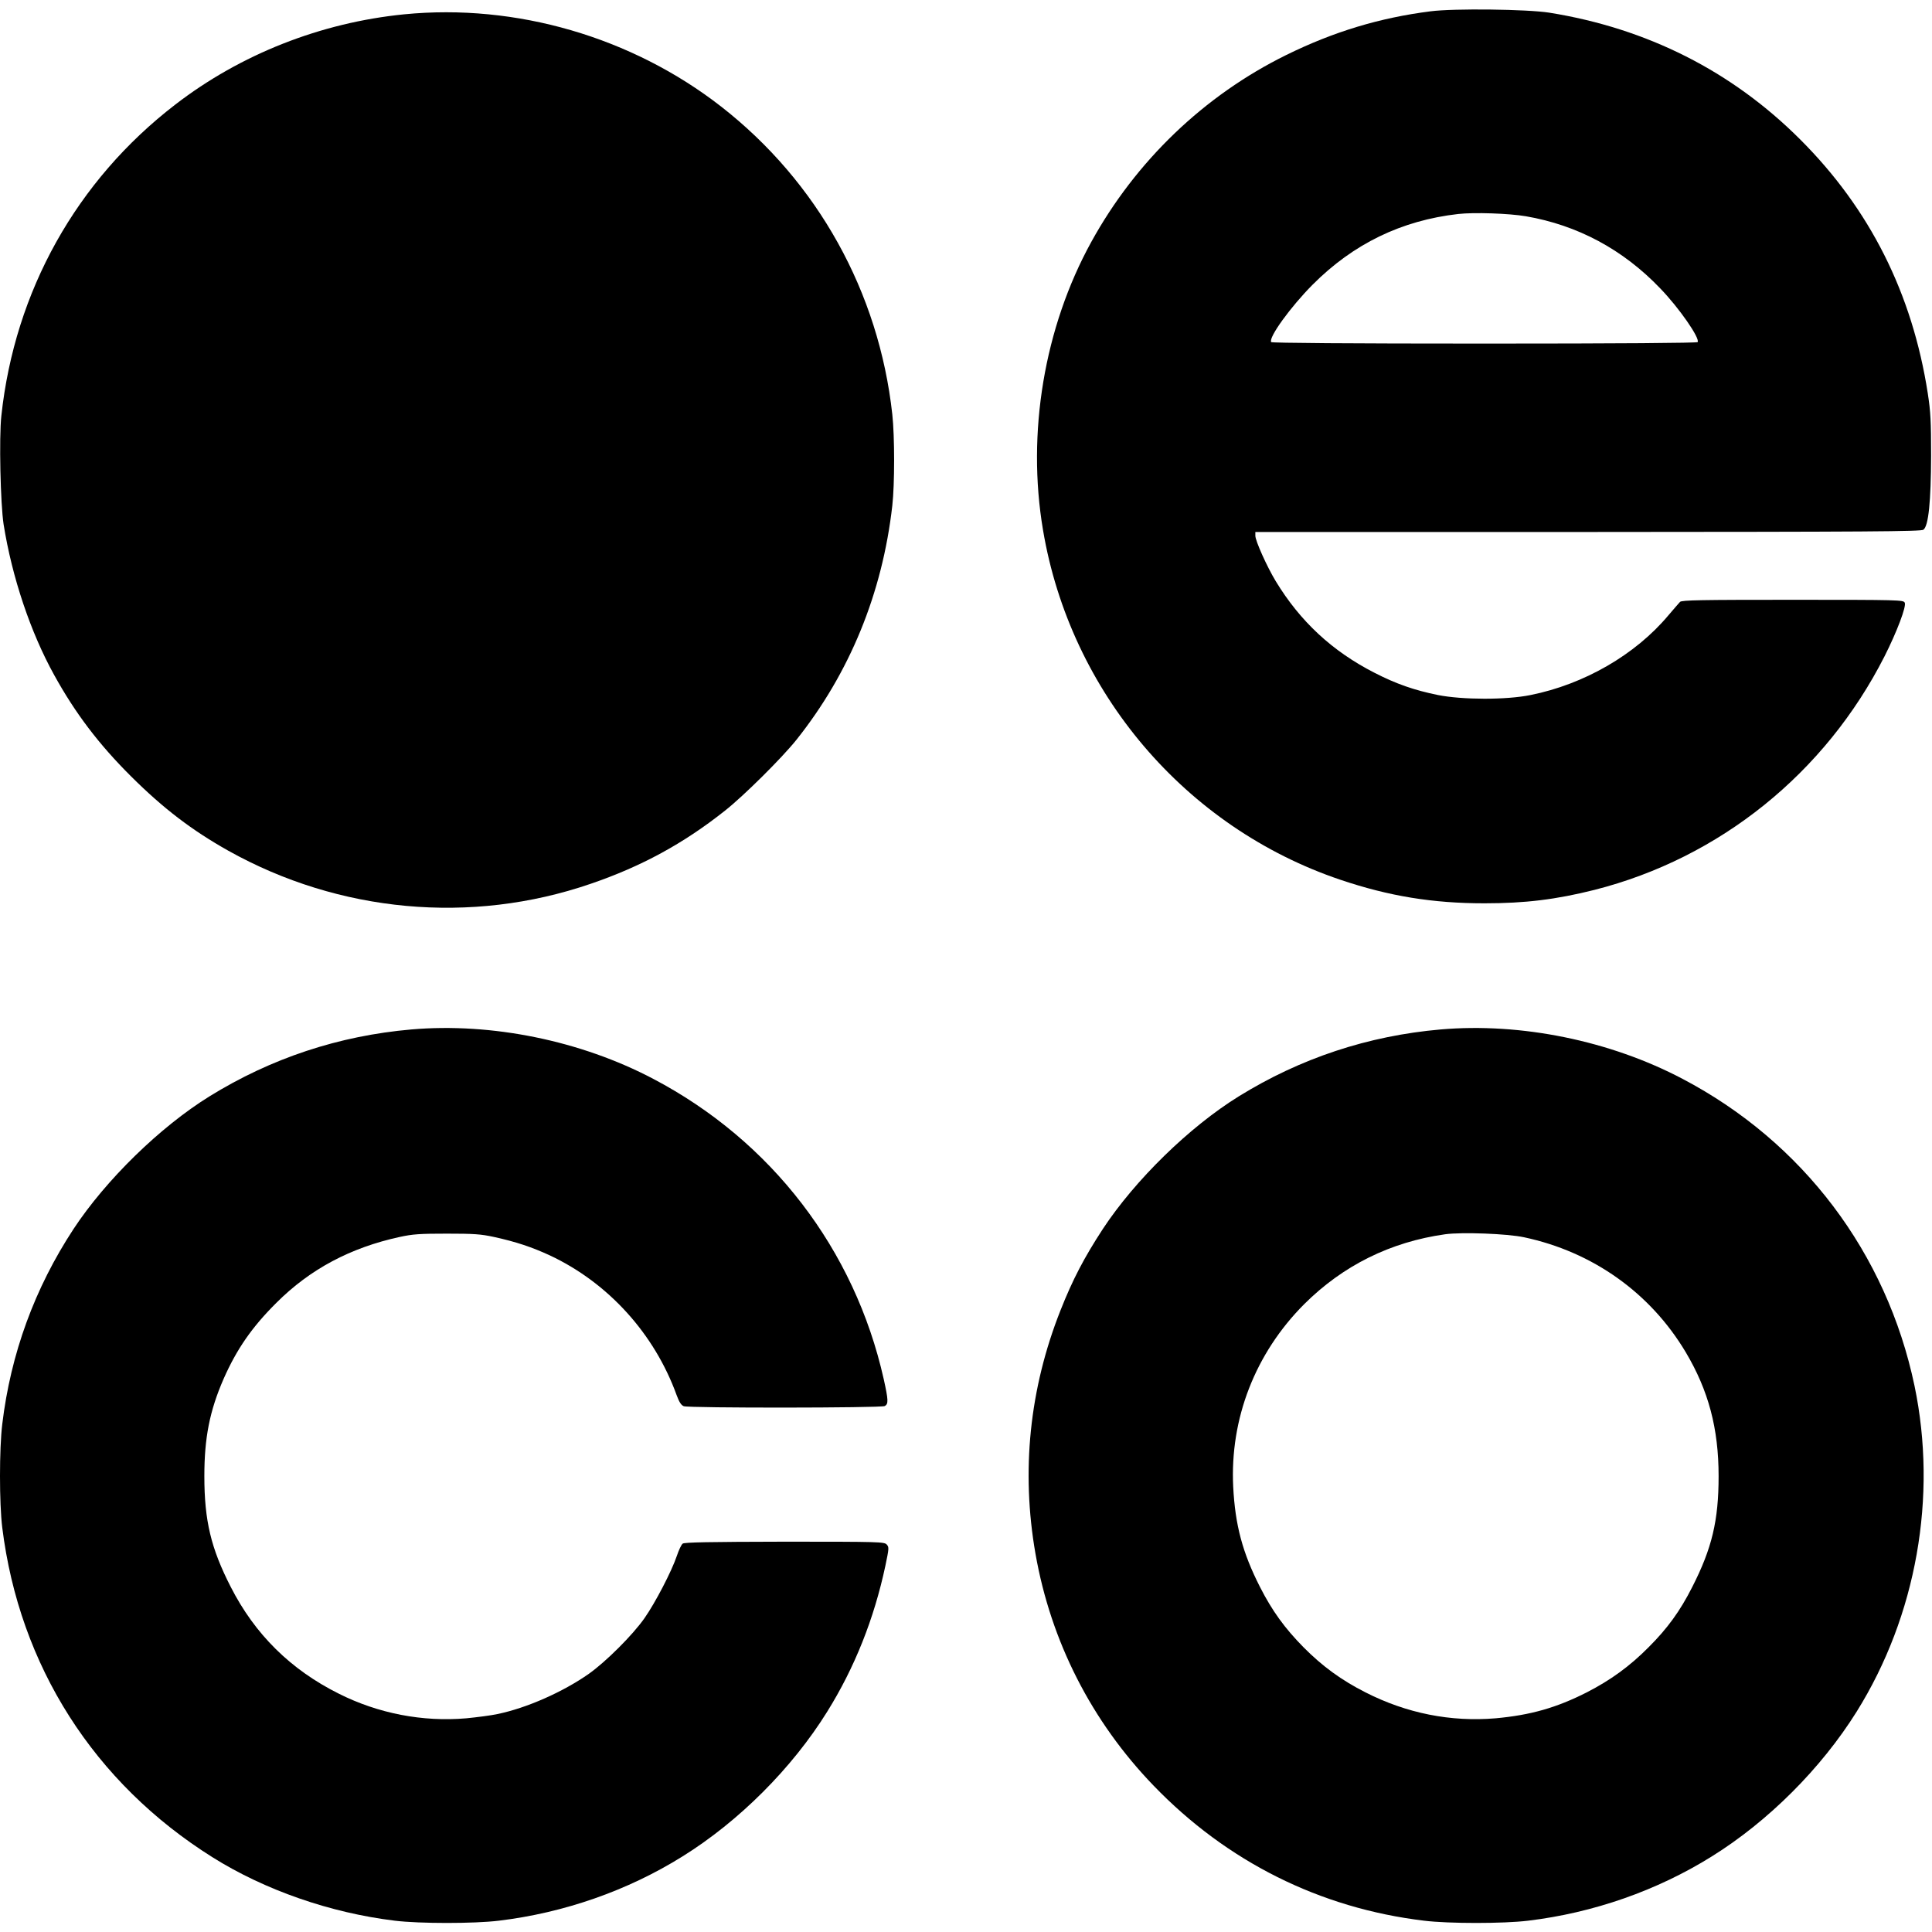
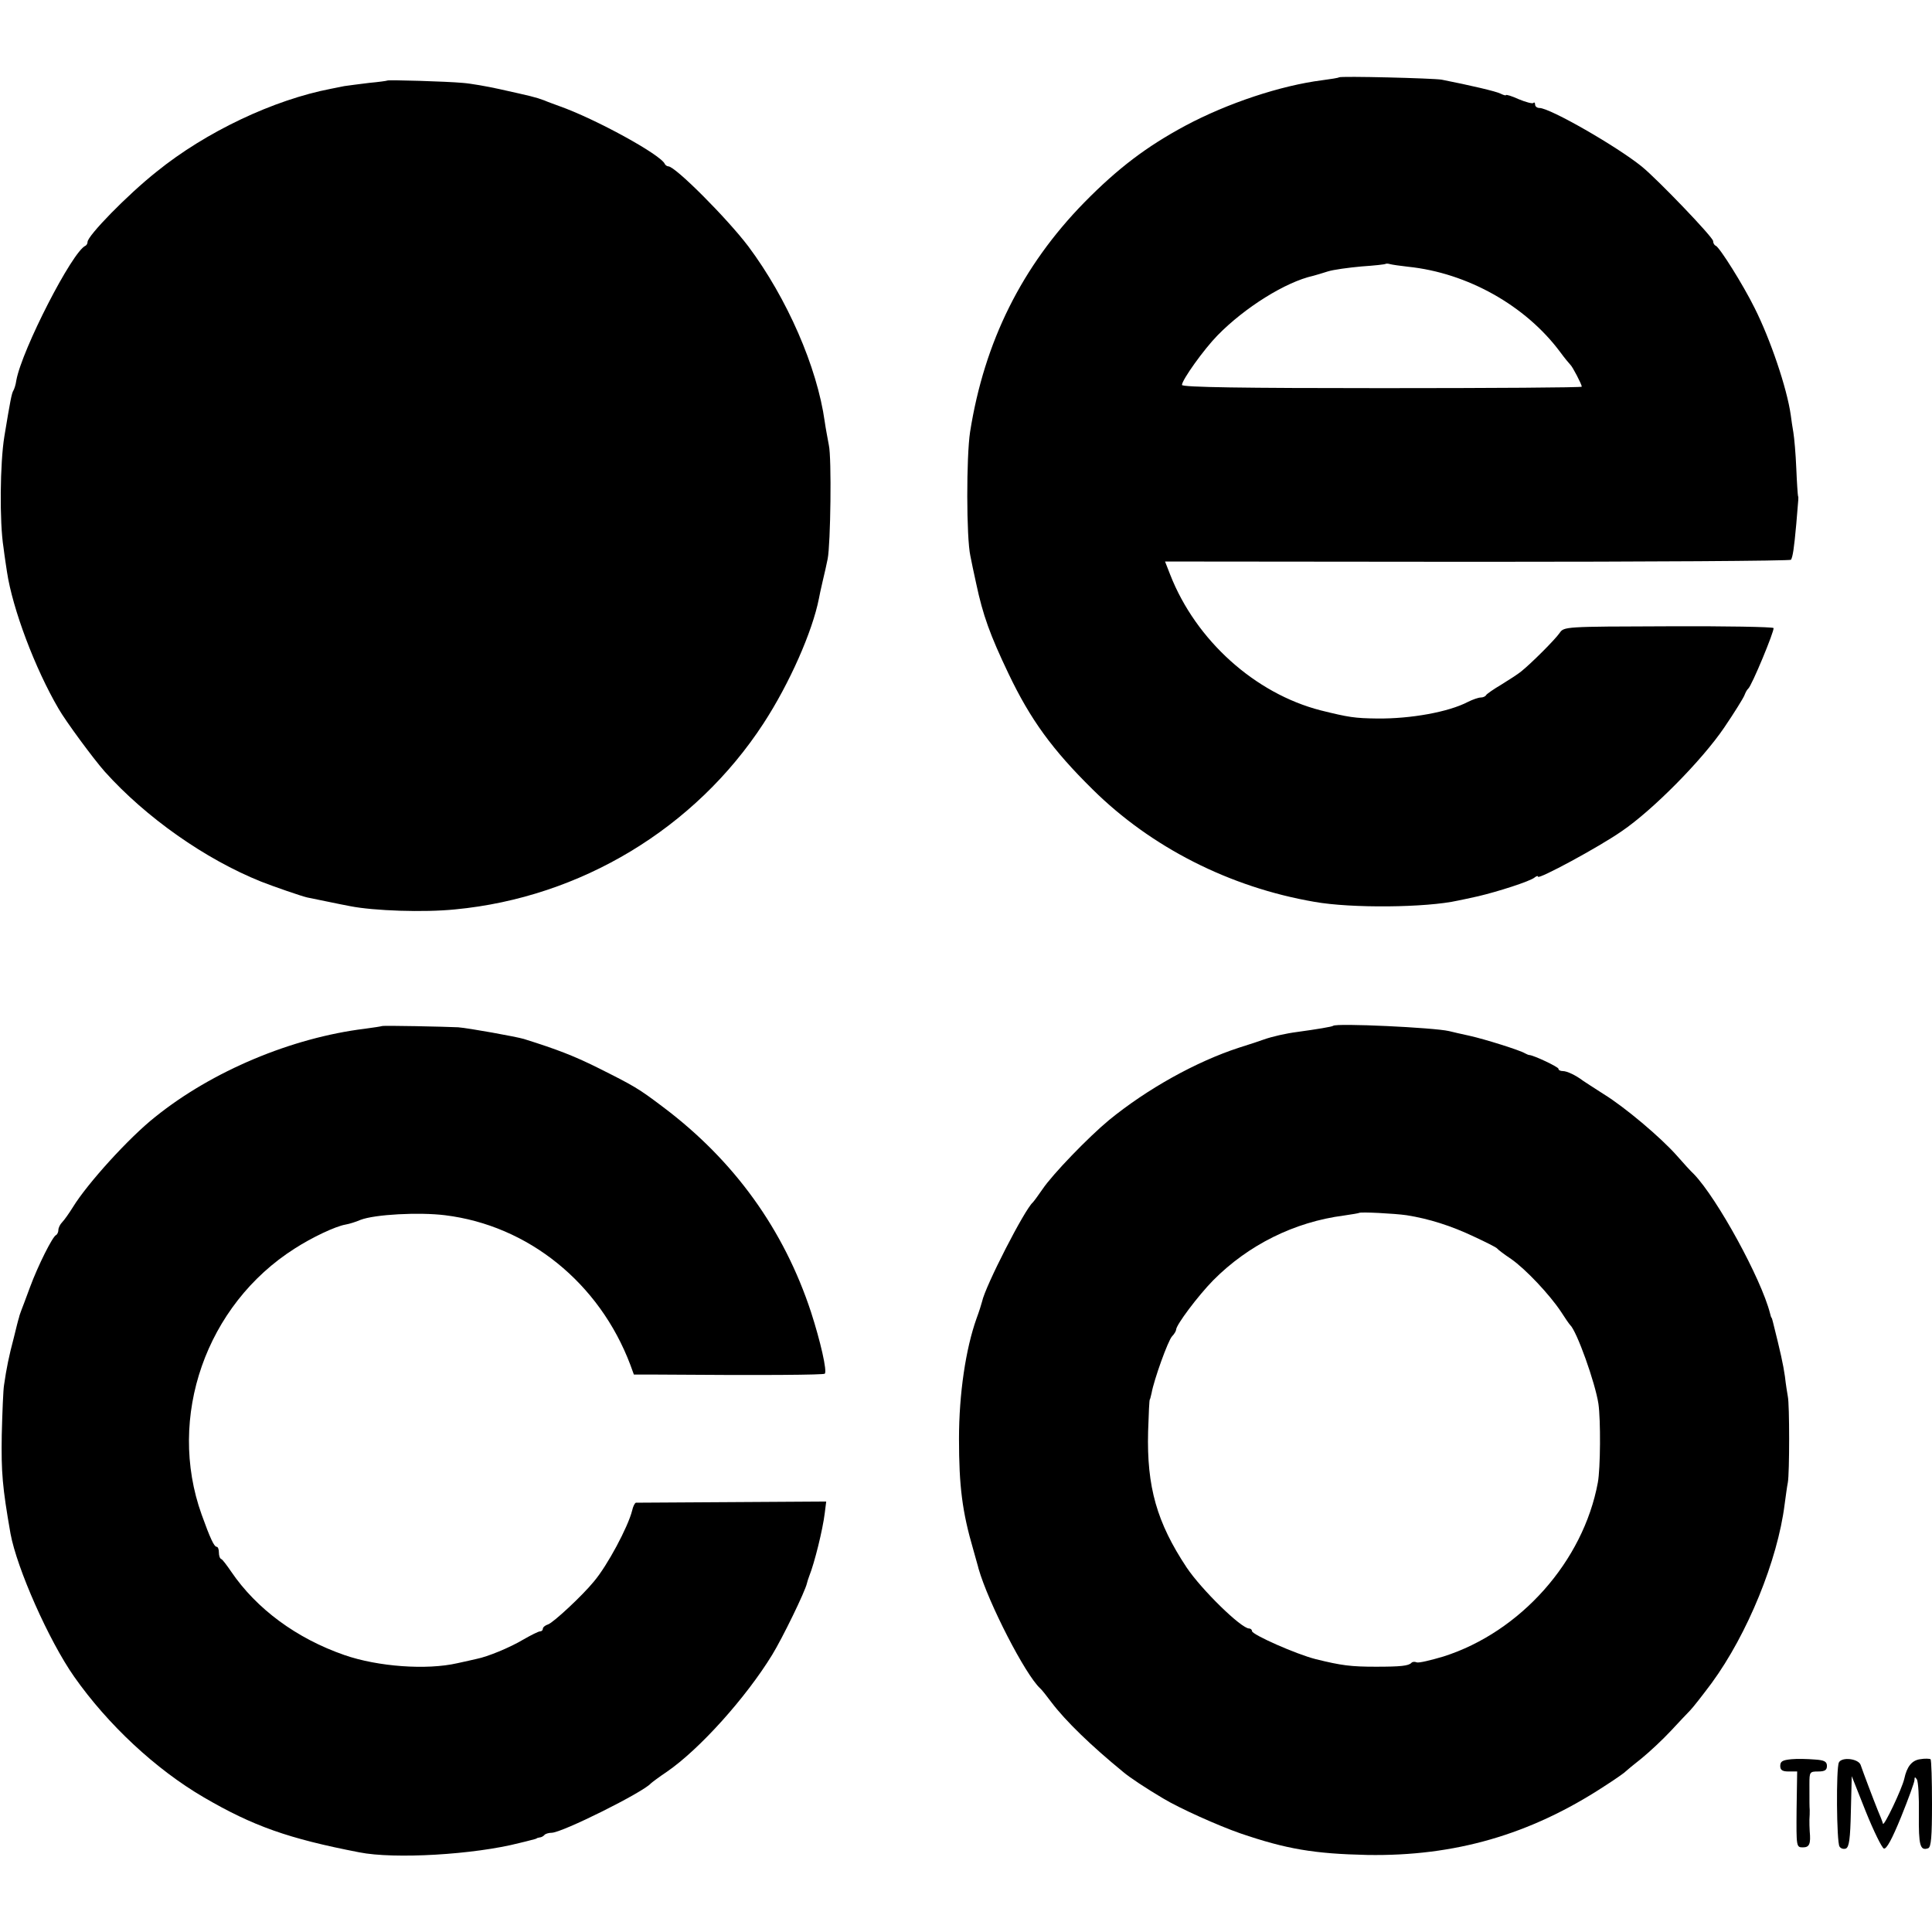
- <svg xmlns="http://www.w3.org/2000/svg" version="1.0" width="1282pt" height="1282pt" viewBox="0 0 1282 1282" preserveAspectRatio="xMidYMid meet">
-   <g transform="translate(0,1282) scale(0.1,-0.1)" fill="#000000" stroke="none">
-     <path d="M9493 12745 c-338 -43 -643 -135 -958 -290 -544 -268 -998 -703 -1294 -1241 -312 -567 -429 -1267 -320 -1911 181 -1076 945 -1974 1974 -2321 323 -109 612 -156 955 -156 271 0 475 25 730 89 831 211 1531 774 1925 1550 81 160 147 333 134 356 -9 18 -34 19 -744 19 -604 0 -736 -2 -747 -14 -7 -7 -42 -48 -78 -90 -219 -261 -559 -457 -914 -528 -161 -33 -452 -32 -614 0 -157 32 -276 73 -422 148 -280 143 -493 341 -655 608 -58 96 -135 267 -135 301 l0 25 2208 0 c1870 1 2210 3 2225 15 34 25 50 187 51 490 0 231 -3 291 -22 415 -103 663 -384 1223 -847 1685 -453 453 -1016 737 -1665 841 -146 23 -631 29 -787 9z m632 -1360 c343 -59 644 -220 891 -478 126 -130 265 -331 249 -357 -4 -6 -515 -10 -1415 -10 -900 0 -1411 4 -1415 10 -19 30 129 234 275 381 270 271 589 426 966 469 106 12 338 4 449 -15z" />
-     <path d="M2682 12725 c-553 -55 -1086 -265 -1519 -599 -655 -504 -1065 -1237 -1154 -2065 -16 -145 -6 -585 15 -721 56 -351 179 -717 336 -1000 139 -252 296 -459 509 -671 215 -214 404 -358 646 -494 735 -411 1611 -492 2403 -220 337 115 617 267 893 486 123 97 377 349 473 469 354 444 571 973 637 1555 16 142 16 458 0 605 -89 812 -496 1544 -1136 2043 -592 461 -1361 685 -2103 612z" />
-     <path d="M2730 5989 c-482 -42 -931 -191 -1340 -444 -328 -203 -688 -555 -902 -880 -258 -393 -417 -828 -473 -1295 -20 -164 -20 -526 0 -687 114 -917 609 -1694 1395 -2187 347 -218 782 -369 1210 -421 164 -20 526 -20 690 0 433 52 856 200 1218 426 375 233 728 586 961 961 182 292 311 616 386 968 24 115 25 124 9 141 -16 18 -46 19 -678 19 -504 -1 -665 -4 -676 -13 -9 -7 -26 -43 -39 -82 -34 -101 -142 -309 -214 -412 -79 -113 -257 -290 -370 -370 -171 -120 -412 -227 -607 -267 -41 -9 -134 -21 -206 -28 -290 -25 -584 32 -845 163 -321 160 -558 395 -718 709 -131 256 -175 439 -175 735 0 254 35 433 128 646 87 197 188 343 350 504 224 224 492 366 818 437 88 19 133 22 313 22 180 0 225 -3 313 -22 146 -32 251 -67 372 -123 387 -182 693 -520 840 -927 17 -46 30 -66 47 -73 35 -13 1309 -12 1334 1 25 14 24 39 -7 179 -193 860 -745 1580 -1529 1992 -482 254 -1073 374 -1605 328z" />
-     <path d="M9560 5989 c-482 -42 -931 -191 -1340 -444 -328 -203 -688 -555 -902 -880 -124 -190 -200 -335 -281 -540 -206 -520 -262 -1067 -166 -1615 102 -581 371 -1111 784 -1539 486 -504 1103 -813 1795 -896 164 -20 526 -20 690 0 433 52 856 200 1218 426 375 233 727 585 962 961 397 636 537 1429 384 2162 -185 882 -741 1618 -1539 2037 -482 254 -1073 374 -1605 328z m553 -1379 c456 -97 838 -369 1073 -763 151 -254 218 -506 218 -822 0 -295 -44 -479 -175 -736 -81 -160 -164 -274 -289 -399 -126 -127 -253 -219 -411 -300 -201 -102 -373 -151 -605 -172 -298 -25 -590 33 -863 172 -160 81 -286 173 -411 299 -125 127 -208 241 -289 400 -116 228 -165 410 -178 666 -22 452 146 885 471 1211 258 257 573 413 936 464 111 15 411 4 523 -20z" />
+ <svg xmlns="http://www.w3.org/2000/svg" version="1.0" width="662pt" height="662pt" viewBox="0 0 662 662" preserveAspectRatio="xMidYMid meet">
+   <g transform="translate(0,662) scale(0.1,-0.1)" fill="#000000" stroke="none">
+     <path d="M4588 6355 c-2 -2 -28 -6 -58 -10 -141 -18 -323 -78 -469 -156 -132 -71 -230 -145 -346 -263 -213 -218 -342 -476 -391 -786 -13 -85 -13 -362 1 -425 3 -16 12 -59 20 -95 23 -108 47 -175 111 -309 75 -157 150 -260 288 -396 200 -198 469 -335 759 -385 128 -23 385 -20 492 4 11 2 43 9 70 15 68 16 177 51 193 64 6 5 12 7 12 3 0 -11 208 101 287 156 106 72 275 243 351 355 34 50 65 100 69 110 4 10 9 20 13 23 12 9 91 200 87 208 -3 4 -166 7 -362 6 -354 -1 -356 -1 -371 -23 -16 -23 -97 -104 -132 -132 -11 -9 -42 -29 -68 -45 -27 -16 -50 -32 -52 -36 -2 -4 -10 -8 -18 -8 -8 0 -28 -7 -44 -15 -67 -35 -196 -58 -310 -57 -79 1 -98 4 -195 28 -225 58 -427 240 -515 464 l-18 46 1070 -1 c588 0 1072 3 1075 7 6 12 10 35 18 123 8 96 8 89 6 95 -1 3 -4 46 -6 95 -2 50 -7 105 -10 123 -3 17 -7 44 -9 60 -13 92 -70 260 -124 367 -39 79 -120 208 -133 213 -5 2 -9 9 -9 16 0 13 -189 210 -244 255 -85 69 -315 201 -351 201 -8 0 -15 5 -15 12 0 6 -3 9 -6 5 -3 -3 -26 3 -50 13 -24 11 -44 17 -44 14 0 -2 -8 0 -18 5 -15 8 -106 29 -202 48 -29 5 -347 13 -352 8z m237 -649 c203 -21 402 -133 520 -291 16 -22 33 -42 36 -45 7 -6 39 -67 39 -75 0 -3 -308 -5 -685 -5 -474 0 -685 3 -685 11 0 17 75 122 122 170 93 95 233 183 328 204 8 2 31 9 50 15 19 6 71 13 115 17 44 3 82 7 83 9 2 1 9 1 15 -1 7 -2 35 -6 62 -9z" />
+     <path d="M1327 6344 c-1 -1 -29 -5 -62 -8 -33 -4 -71 -9 -85 -11 -14 -3 -34 -7 -45 -9 -198 -38 -430 -148 -598 -284 -101 -80 -237 -220 -237 -241 0 -5 -3 -11 -7 -13 -45 -19 -218 -357 -237 -461 -2 -15 -7 -30 -10 -35 -6 -9 -11 -36 -31 -157 -15 -91 -17 -294 -3 -381 4 -33 10 -70 12 -84 19 -126 96 -331 177 -469 24 -42 119 -171 158 -215 141 -157 344 -300 536 -377 46 -18 136 -49 157 -54 26 -5 110 -23 148 -30 81 -16 253 -22 360 -11 430 41 822 278 1056 637 90 138 168 316 190 428 1 7 7 34 13 60 6 25 14 60 17 76 10 50 14 347 4 390 -4 22 -11 58 -14 80 -26 187 -129 423 -262 601 -72 95 -250 274 -274 274 -4 0 -10 4 -12 8 -12 31 -238 155 -363 199 -16 6 -39 14 -50 19 -33 12 -43 14 -155 39 -41 9 -97 19 -125 21 -54 5 -254 11 -258 8z" />
+     <path d="M1308 3104 c-2 -1 -28 -5 -58 -9 -251 -31 -523 -145 -718 -302 -90 -71 -233 -229 -282 -309 -13 -21 -30 -45 -37 -52 -7 -7 -13 -19 -13 -27 0 -7 -4 -15 -8 -17 -12 -5 -62 -105 -89 -178 -13 -36 -27 -72 -30 -80 -3 -8 -7 -19 -8 -25 -2 -5 -10 -37 -18 -70 -16 -60 -25 -104 -33 -160 -3 -16 -6 -94 -8 -172 -2 -128 2 -178 30 -338 22 -119 131 -366 218 -490 115 -164 280 -318 445 -414 168 -98 289 -141 532 -188 120 -24 394 -8 549 32 14 3 32 8 40 10 8 2 16 4 18 5 1 2 6 3 11 4 5 0 13 4 17 9 4 4 15 7 24 7 36 0 314 139 340 169 3 3 28 22 55 40 112 77 271 254 361 401 35 57 113 217 119 245 1 5 5 17 8 25 18 45 46 158 53 215 l5 40 -323 -2 c-178 -1 -326 -2 -329 -2 -4 -1 -10 -13 -13 -27 -14 -56 -85 -189 -131 -243 -39 -48 -139 -141 -157 -147 -10 -3 -18 -10 -18 -15 0 -5 -4 -9 -10 -9 -5 0 -31 -13 -57 -28 -47 -28 -123 -59 -159 -66 -11 -3 -41 -9 -67 -15 -105 -24 -272 -12 -387 28 -164 57 -301 158 -388 286 -15 22 -30 42 -34 43 -5 2 -8 12 -8 23 0 10 -3 19 -8 19 -8 0 -22 29 -51 110 -120 334 15 719 319 912 59 38 139 76 174 82 12 2 35 9 51 16 49 19 201 27 290 16 285 -35 529 -232 635 -513 l12 -33 82 0 c372 -3 568 -1 572 3 9 8 -15 112 -47 211 -93 283 -263 519 -506 702 -86 65 -98 72 -228 137 -79 39 -135 61 -250 97 -27 8 -188 37 -225 40 -41 2 -260 7 -262 4z" />
+     <path d="M4568 3105 c-3 -3 -57 -12 -123 -21 -39 -5 -87 -16 -115 -26 -8 -3 -46 -16 -85 -28 -147 -48 -314 -141 -445 -248 -70 -58 -193 -185 -228 -237 -15 -22 -30 -42 -33 -45 -28 -24 -163 -287 -174 -340 -2 -8 -10 -34 -19 -58 -37 -104 -60 -258 -60 -412 0 -162 11 -250 49 -380 8 -30 17 -59 18 -65 34 -118 160 -363 211 -410 6 -5 23 -27 38 -47 49 -65 137 -150 247 -240 21 -18 80 -57 136 -90 56 -34 190 -94 265 -120 158 -54 253 -70 435 -74 299 -5 557 69 810 234 39 25 72 48 75 52 3 3 27 23 55 45 27 22 72 64 100 94 27 29 57 61 66 70 9 9 42 51 74 94 123 168 226 421 250 612 4 28 8 61 11 75 6 32 6 269 0 295 -2 11 -7 42 -10 69 -6 42 -15 82 -41 186 -2 8 -4 15 -5 15 -1 0 -3 7 -5 15 -30 118 -181 394 -261 477 -11 10 -37 39 -59 64 -55 62 -177 165 -250 210 -33 21 -65 42 -71 46 -25 19 -55 33 -69 33 -8 0 -15 3 -15 8 0 6 -84 46 -100 47 -3 0 -9 3 -15 6 -16 10 -136 48 -190 60 -27 6 -59 13 -70 16 -51 12 -387 28 -397 18z m252 -649 c76 -12 152 -36 230 -73 41 -19 77 -37 80 -41 3 -4 24 -20 48 -36 49 -34 132 -122 171 -181 14 -22 28 -42 31 -45 23 -21 86 -198 97 -270 8 -55 7 -222 -2 -270 -50 -270 -265 -512 -529 -596 -44 -13 -85 -23 -92 -20 -7 3 -15 2 -18 -2 -10 -10 -36 -13 -121 -13 -86 0 -118 4 -207 26 -67 17 -218 84 -218 96 0 5 -5 9 -10 9 -27 0 -163 133 -214 209 -102 154 -137 276 -132 466 2 61 4 110 6 110 1 0 3 10 6 22 8 45 56 179 70 194 8 8 14 19 14 23 0 16 75 116 127 169 120 121 278 200 448 222 28 4 51 8 52 9 5 4 122 -2 163 -8z" />
+     <path d="M6138 592 c-30 -3 -38 -7 -38 -23 0 -14 7 -19 29 -19 l29 0 -2 -130 c-1 -129 -1 -130 22 -130 22 0 27 12 23 55 -1 11 -1 29 -1 40 1 11 1 26 1 33 -1 13 -1 24 -1 90 0 40 1 42 30 42 23 0 30 5 30 19 0 15 -9 20 -42 22 -24 2 -60 3 -80 1z" />
+     <path d="M6301 581 c-10 -20 -8 -272 2 -288 4 -7 14 -10 22 -7 11 5 15 33 17 127 l3 121 48 -121 c27 -67 55 -124 62 -127 9 -3 28 32 59 108 25 62 46 119 46 127 0 11 2 11 8 2 5 -7 8 -61 7 -120 -1 -106 4 -126 32 -116 10 4 13 39 13 152 0 81 -2 150 -5 153 -3 2 -19 3 -36 0 -28 -4 -45 -25 -54 -67 -8 -35 -70 -165 -73 -154 -2 8 -10 28 -17 44 -15 37 -52 135 -59 156 -6 23 -65 30 -75 10z" />
  </g>
</svg>
